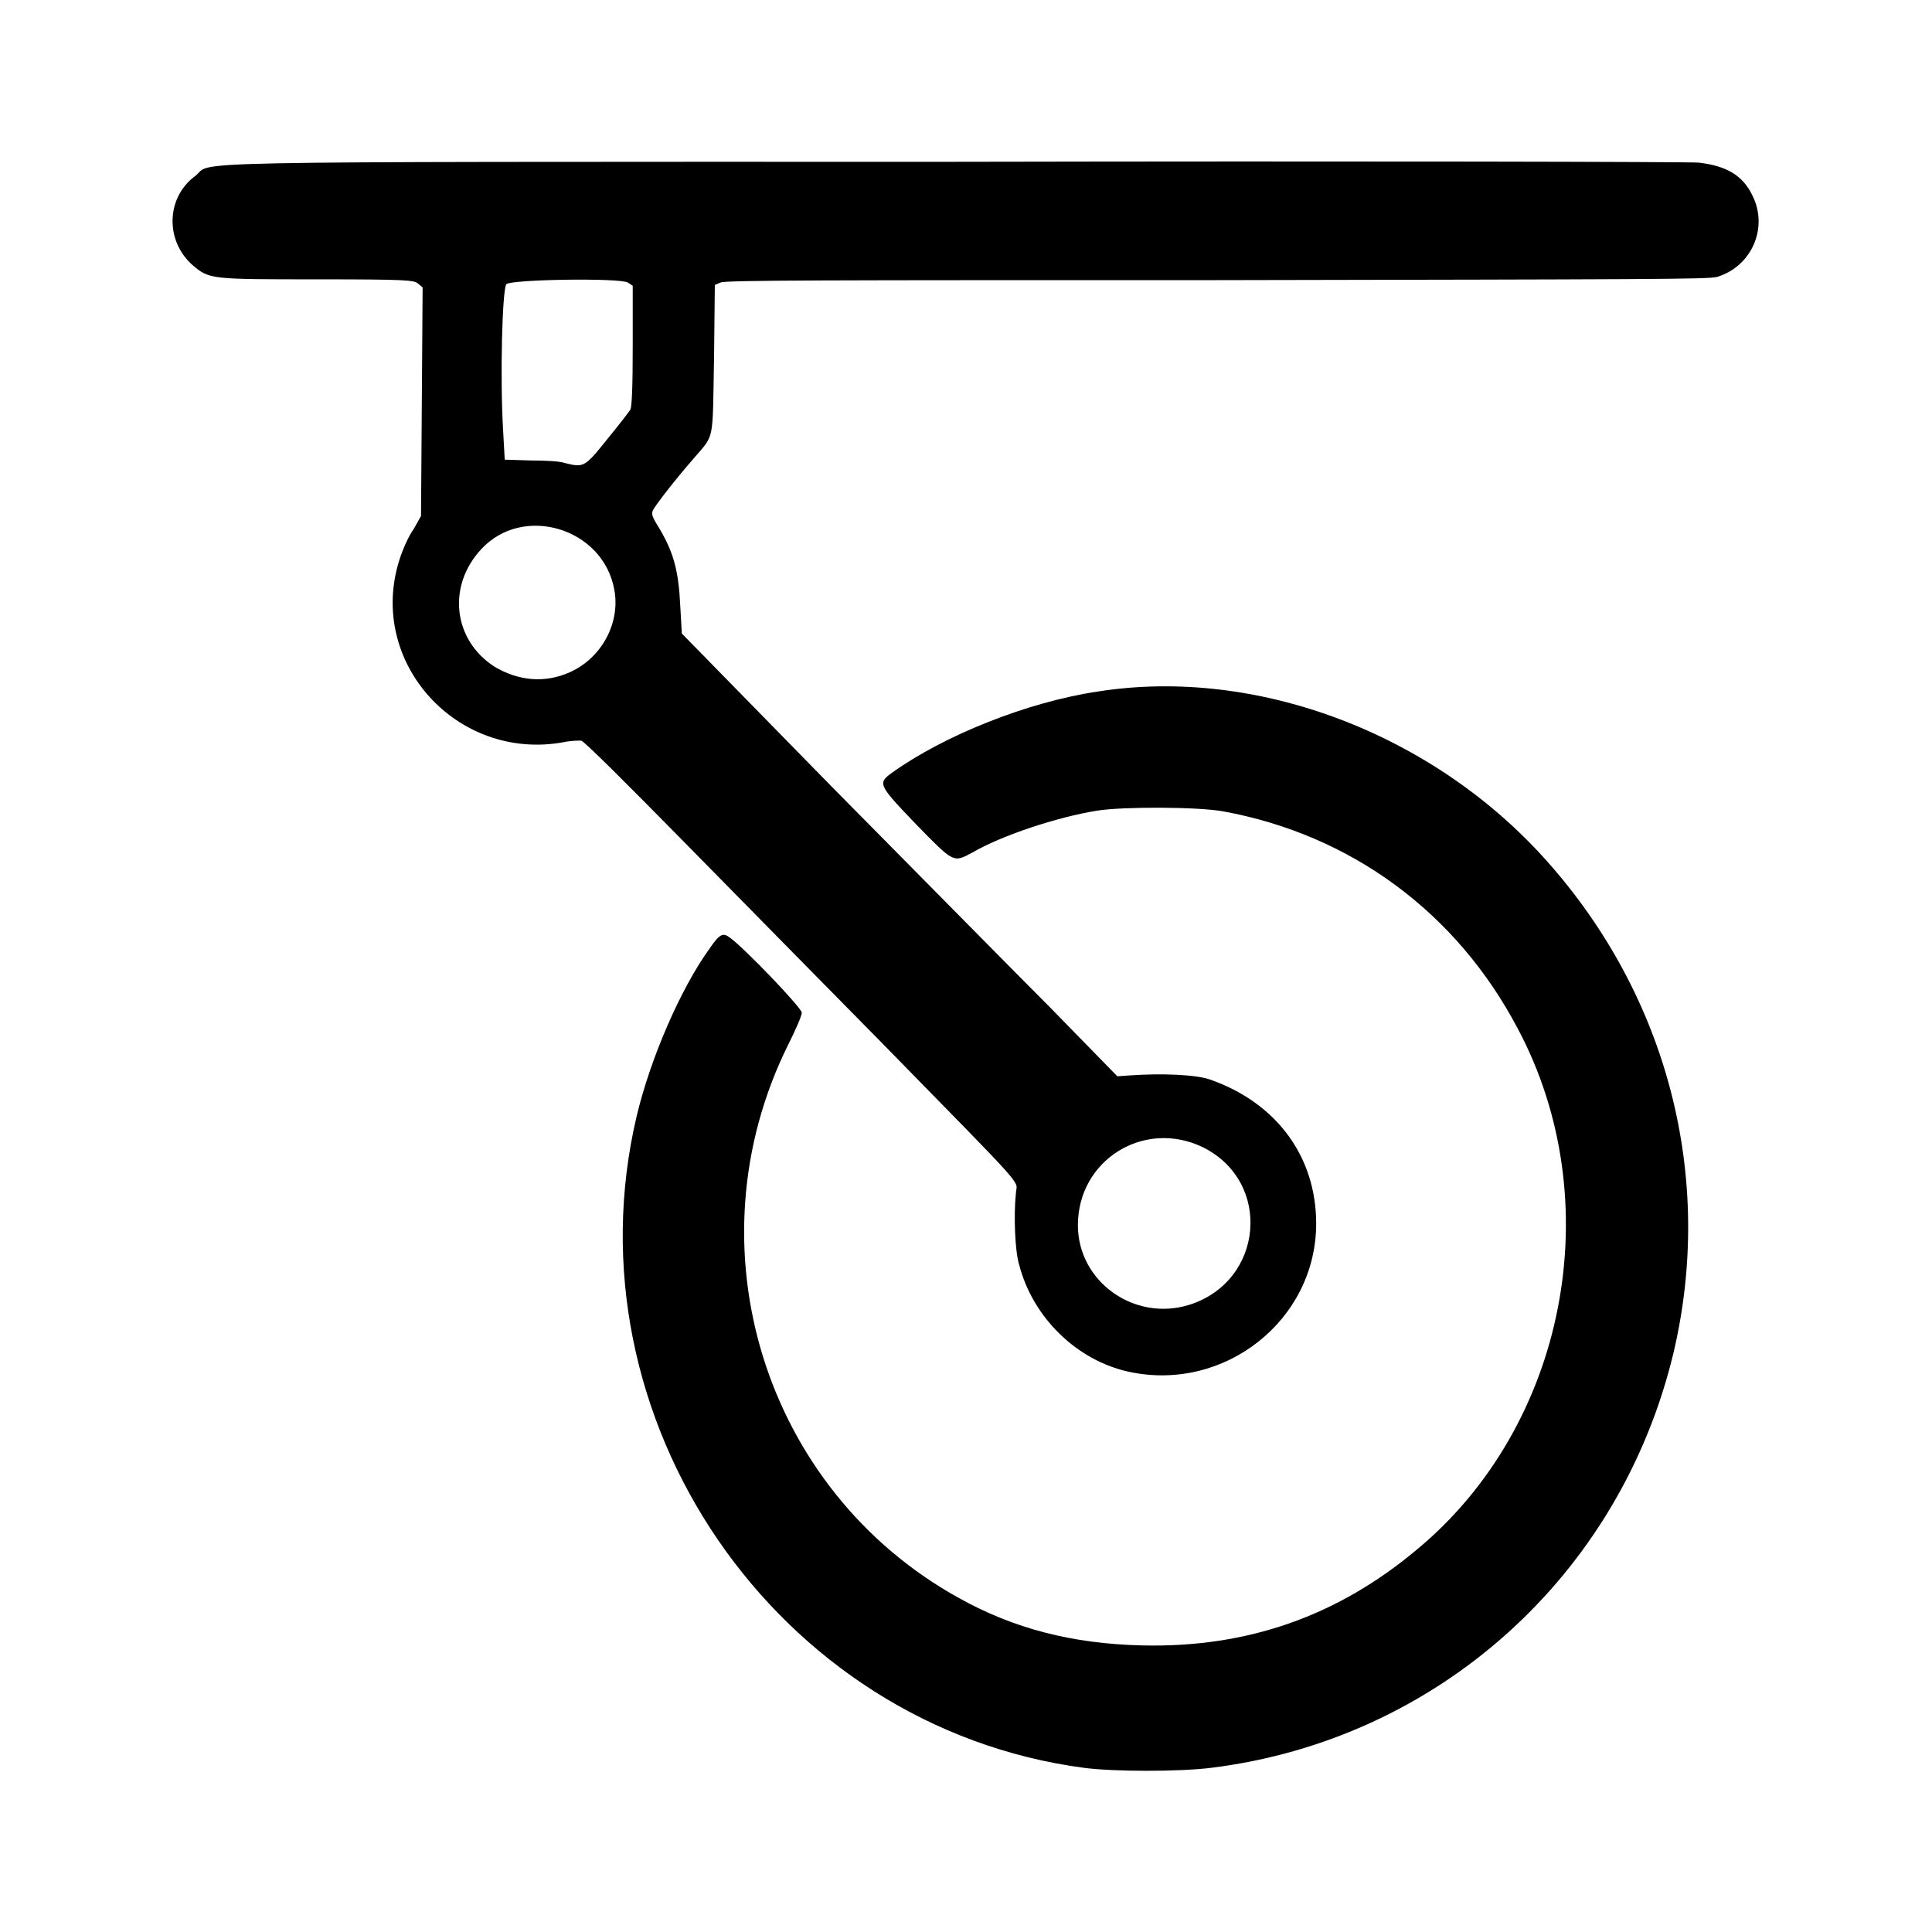
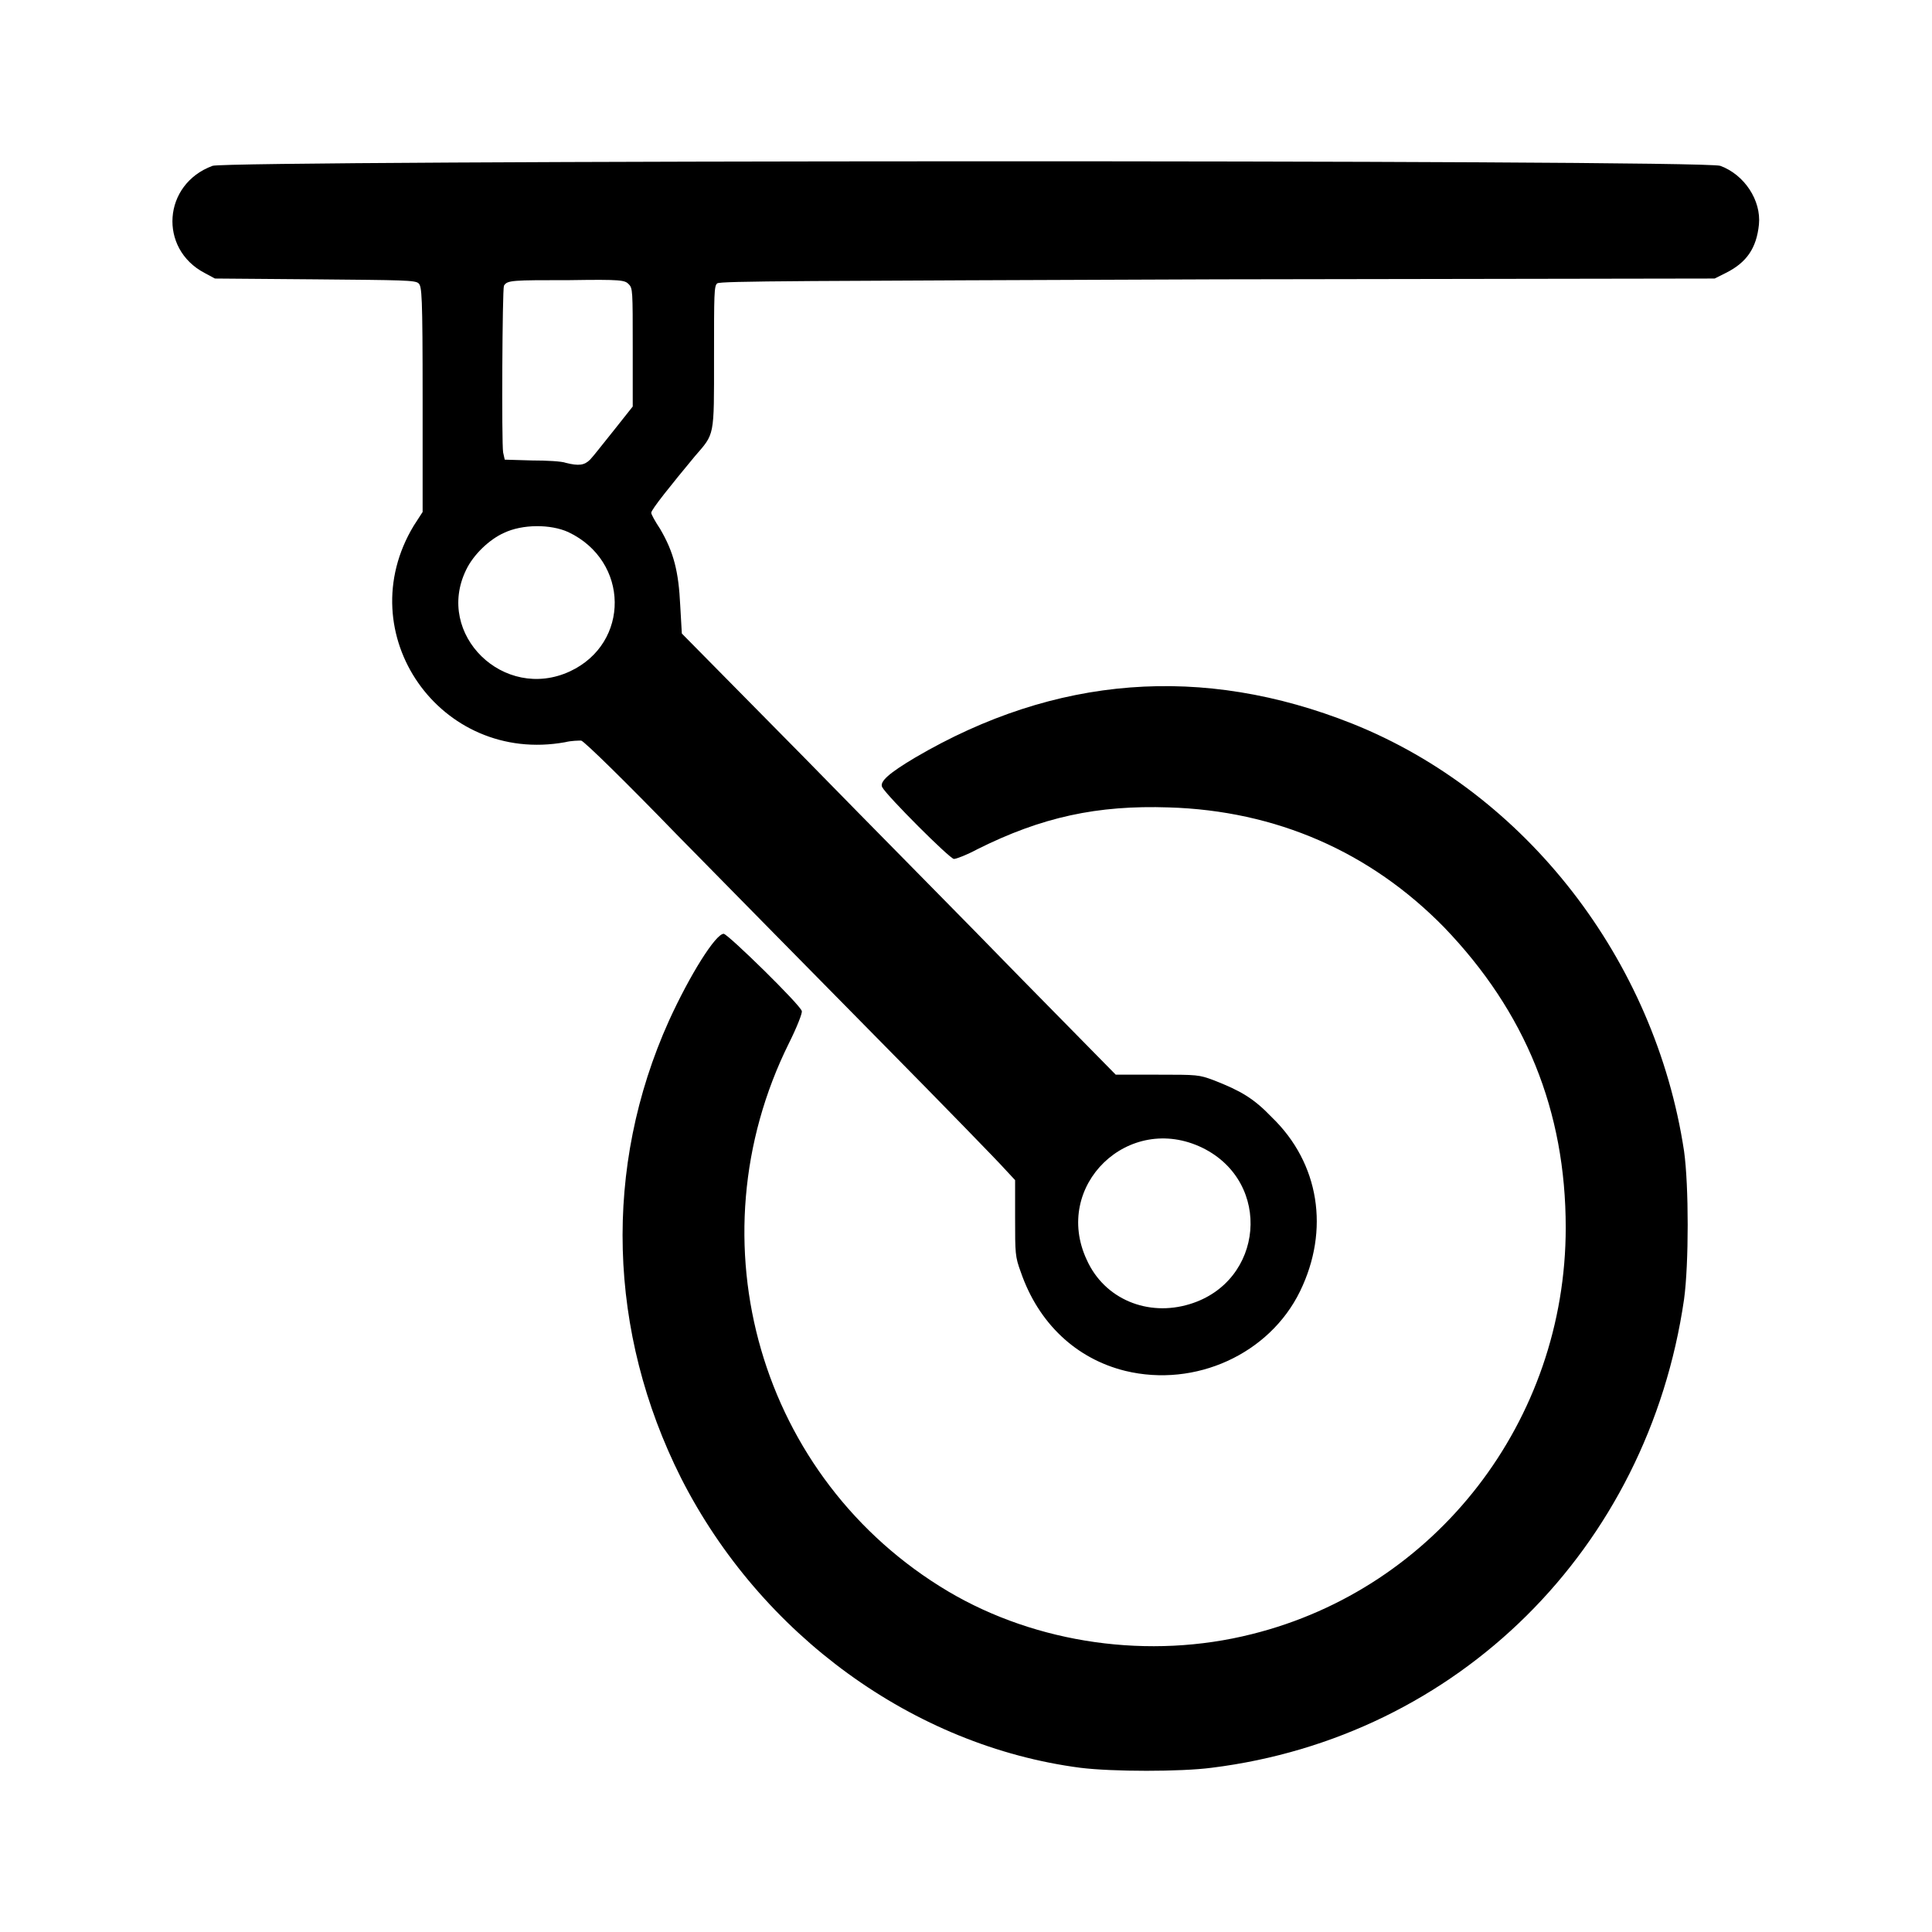
<svg xmlns="http://www.w3.org/2000/svg" viewBox="0 0 24 24">
-   <path d="M13.46,21.96C9.64,21.45 7.02,17.62 7.91,13.86C8.08,13.15 8.45,12.29 8.81,11.79C8.94,11.6 8.98,11.58 9.07,11.65C9.25,11.78 9.96,12.52 9.96,12.58C9.96,12.62 9.88,12.8 9.79,12.98C8.55,15.48 9.49,18.51 11.91,19.85C12.59,20.23 13.32,20.42 14.19,20.44C15.49,20.47 16.61,20.08 17.6,19.25C19.46,17.71 20,14.92 18.85,12.77C18.09,11.33 16.78,10.37 15.2,10.08C14.88,10.02 13.94,10.02 13.63,10.07C13.13,10.15 12.44,10.38 12.08,10.59C11.84,10.72 11.85,10.72 11.38,10.24C10.91,9.75 10.9,9.73 11.08,9.6C11.72,9.14 12.76,8.72 13.64,8.59C15.61,8.28 17.8,9.11 19.21,10.69C20.72,12.38 21.3,14.63 20.79,16.8C20.13,19.57 17.86,21.61 15.05,21.96C14.66,22.01 13.83,22.01 13.46,21.96zM14.02,17.04C13.38,16.9 12.83,16.37 12.66,15.71C12.61,15.55 12.59,15.11 12.62,14.82C12.63,14.65 12.81,14.85 10.94,12.94C10.18,12.17 9.04,11.01 8.42,10.38C7.79,9.74 7.26,9.21 7.22,9.2C7.19,9.2 7.09,9.2 7,9.22C5.68,9.46 4.56,8.23 4.96,6.96C5,6.83 5.08,6.65 5.14,6.57L5.23,6.41L5.24,4.99L5.25,3.57L5.19,3.52C5.14,3.48 5.04,3.47 3.95,3.47C2.63,3.47 2.6,3.47 2.4,3.3C2.05,3 2.06,2.46 2.42,2.19C2.68,2 1.75,2.01 11.83,2.01C16.97,2 20.96,2.01 21.1,2.02C21.45,2.06 21.65,2.18 21.77,2.43C21.97,2.83 21.76,3.31 21.33,3.44C21.22,3.47 20.49,3.47 15.11,3.48C10.25,3.48 9,3.48 8.95,3.51L8.88,3.54L8.87,4.46C8.85,5.49 8.88,5.39 8.63,5.68C8.36,5.99 8.14,6.28 8.11,6.34C8.09,6.39 8.1,6.42 8.2,6.58C8.37,6.87 8.43,7.1 8.45,7.52L8.47,7.87L10.33,9.77C11.36,10.81 12.57,12.04 13.04,12.51L13.88,13.37L14.02,13.36C14.44,13.33 14.86,13.35 15.03,13.41C15.86,13.7 16.35,14.37 16.35,15.2C16.35,16.4 15.21,17.3 14.02,17.04zM14.77,16.21C15.7,15.92 15.81,14.68 14.94,14.25C14.21,13.9 13.39,14.41 13.39,15.22C13.39,15.92 14.09,16.42 14.77,16.21zM7.08,8.35C7.48,8.17 7.71,7.73 7.63,7.32C7.49,6.56 6.5,6.26 5.98,6.82C5.55,7.28 5.63,7.95 6.14,8.28C6.44,8.46 6.77,8.49 7.08,8.35zM7.54,5.46C7.68,5.29 7.81,5.12 7.83,5.09C7.85,5.05 7.86,4.8 7.86,4.29L7.86,3.55L7.8,3.51C7.7,3.45 6.36,3.47 6.29,3.53C6.24,3.59 6.21,4.68 6.25,5.35L6.27,5.71L6.59,5.72C6.77,5.72 6.96,5.73 7.01,5.75C7.25,5.81 7.26,5.81 7.54,5.46z" />
+   <path d="M13.42,21.96C11.35,21.69 9.45,20.31 8.46,18.36C7.55,16.55 7.49,14.5 8.31,12.68C8.57,12.11 8.89,11.6 8.99,11.6C9.04,11.6 9.95,12.49 9.96,12.56C9.97,12.58 9.9,12.76 9.8,12.96C8.58,15.42 9.44,18.38 11.78,19.77C12.88,20.42 14.28,20.62 15.55,20.3C17.84,19.73 19.45,17.65 19.45,15.25C19.45,13.8 18.95,12.57 17.94,11.52C17.02,10.58 15.85,10.07 14.52,10.03C13.63,10 12.94,10.15 12.14,10.55C12.01,10.62 11.88,10.67 11.85,10.67C11.8,10.67 11.02,9.89 10.96,9.78C10.92,9.71 11.05,9.6 11.37,9.41C13.11,8.39 14.94,8.25 16.8,8.99C18.95,9.85 20.56,11.92 20.92,14.3C20.98,14.73 20.98,15.7 20.92,16.14C20.47,19.24 18.11,21.58 15.05,21.96C14.67,22.01 13.82,22.01 13.42,21.96zM13.98,17.03C13.37,16.88 12.9,16.44 12.68,15.8C12.61,15.61 12.61,15.57 12.61,15.13L12.61,14.66L12.48,14.52C12.41,14.44 11.72,13.73 10.94,12.94C10.16,12.15 9.02,10.99 8.4,10.36C7.79,9.73 7.26,9.21 7.22,9.2C7.19,9.2 7.1,9.2 7.02,9.22C5.47,9.5 4.33,7.87 5.14,6.53L5.25,6.36L5.25,4.96C5.25,3.65 5.24,3.56 5.2,3.52C5.16,3.48 5.01,3.48 3.91,3.47L2.67,3.46L2.54,3.39C1.97,3.09 2.02,2.29 2.64,2.06C2.85,1.99 21.14,1.98 21.37,2.06C21.67,2.17 21.88,2.49 21.85,2.79C21.82,3.08 21.7,3.26 21.44,3.39L21.3,3.46L15.13,3.47C9.95,3.49 8.95,3.49 8.91,3.52C8.87,3.55 8.87,3.65 8.87,4.44C8.87,5.44 8.88,5.38 8.63,5.67C8.34,6.02 8.09,6.33 8.09,6.37C8.09,6.39 8.14,6.48 8.2,6.57C8.37,6.86 8.43,7.1 8.45,7.52L8.47,7.87L9.98,9.4C10.81,10.25 12.03,11.48 12.68,12.15L13.86,13.35L14.37,13.35C14.88,13.35 14.89,13.35 15.08,13.42C15.41,13.55 15.57,13.64 15.8,13.88C16.39,14.45 16.52,15.28 16.15,16.04C15.77,16.82 14.85,17.24 13.98,17.03zM14.78,16.2C15.7,15.92 15.81,14.69 14.94,14.26C14.02,13.81 13.07,14.73 13.5,15.65C13.72,16.14 14.26,16.36 14.78,16.2zM7.08,8.34C7.83,7.99 7.82,6.97 7.06,6.61C6.84,6.51 6.49,6.51 6.26,6.62C6.08,6.7 5.88,6.89 5.79,7.08C5.4,7.88 6.26,8.72 7.08,8.34zM7.33,5.71C7.37,5.67 7.5,5.5 7.63,5.34L7.86,5.05L7.86,4.31C7.86,3.61 7.86,3.58 7.81,3.53C7.76,3.48 7.72,3.47 7.08,3.48C6.36,3.48 6.3,3.48 6.26,3.55C6.24,3.6 6.23,5.5 6.25,5.62L6.27,5.71L6.61,5.72C6.79,5.72 6.98,5.73 7.03,5.75C7.19,5.79 7.26,5.78 7.33,5.71z" />
</svg>
